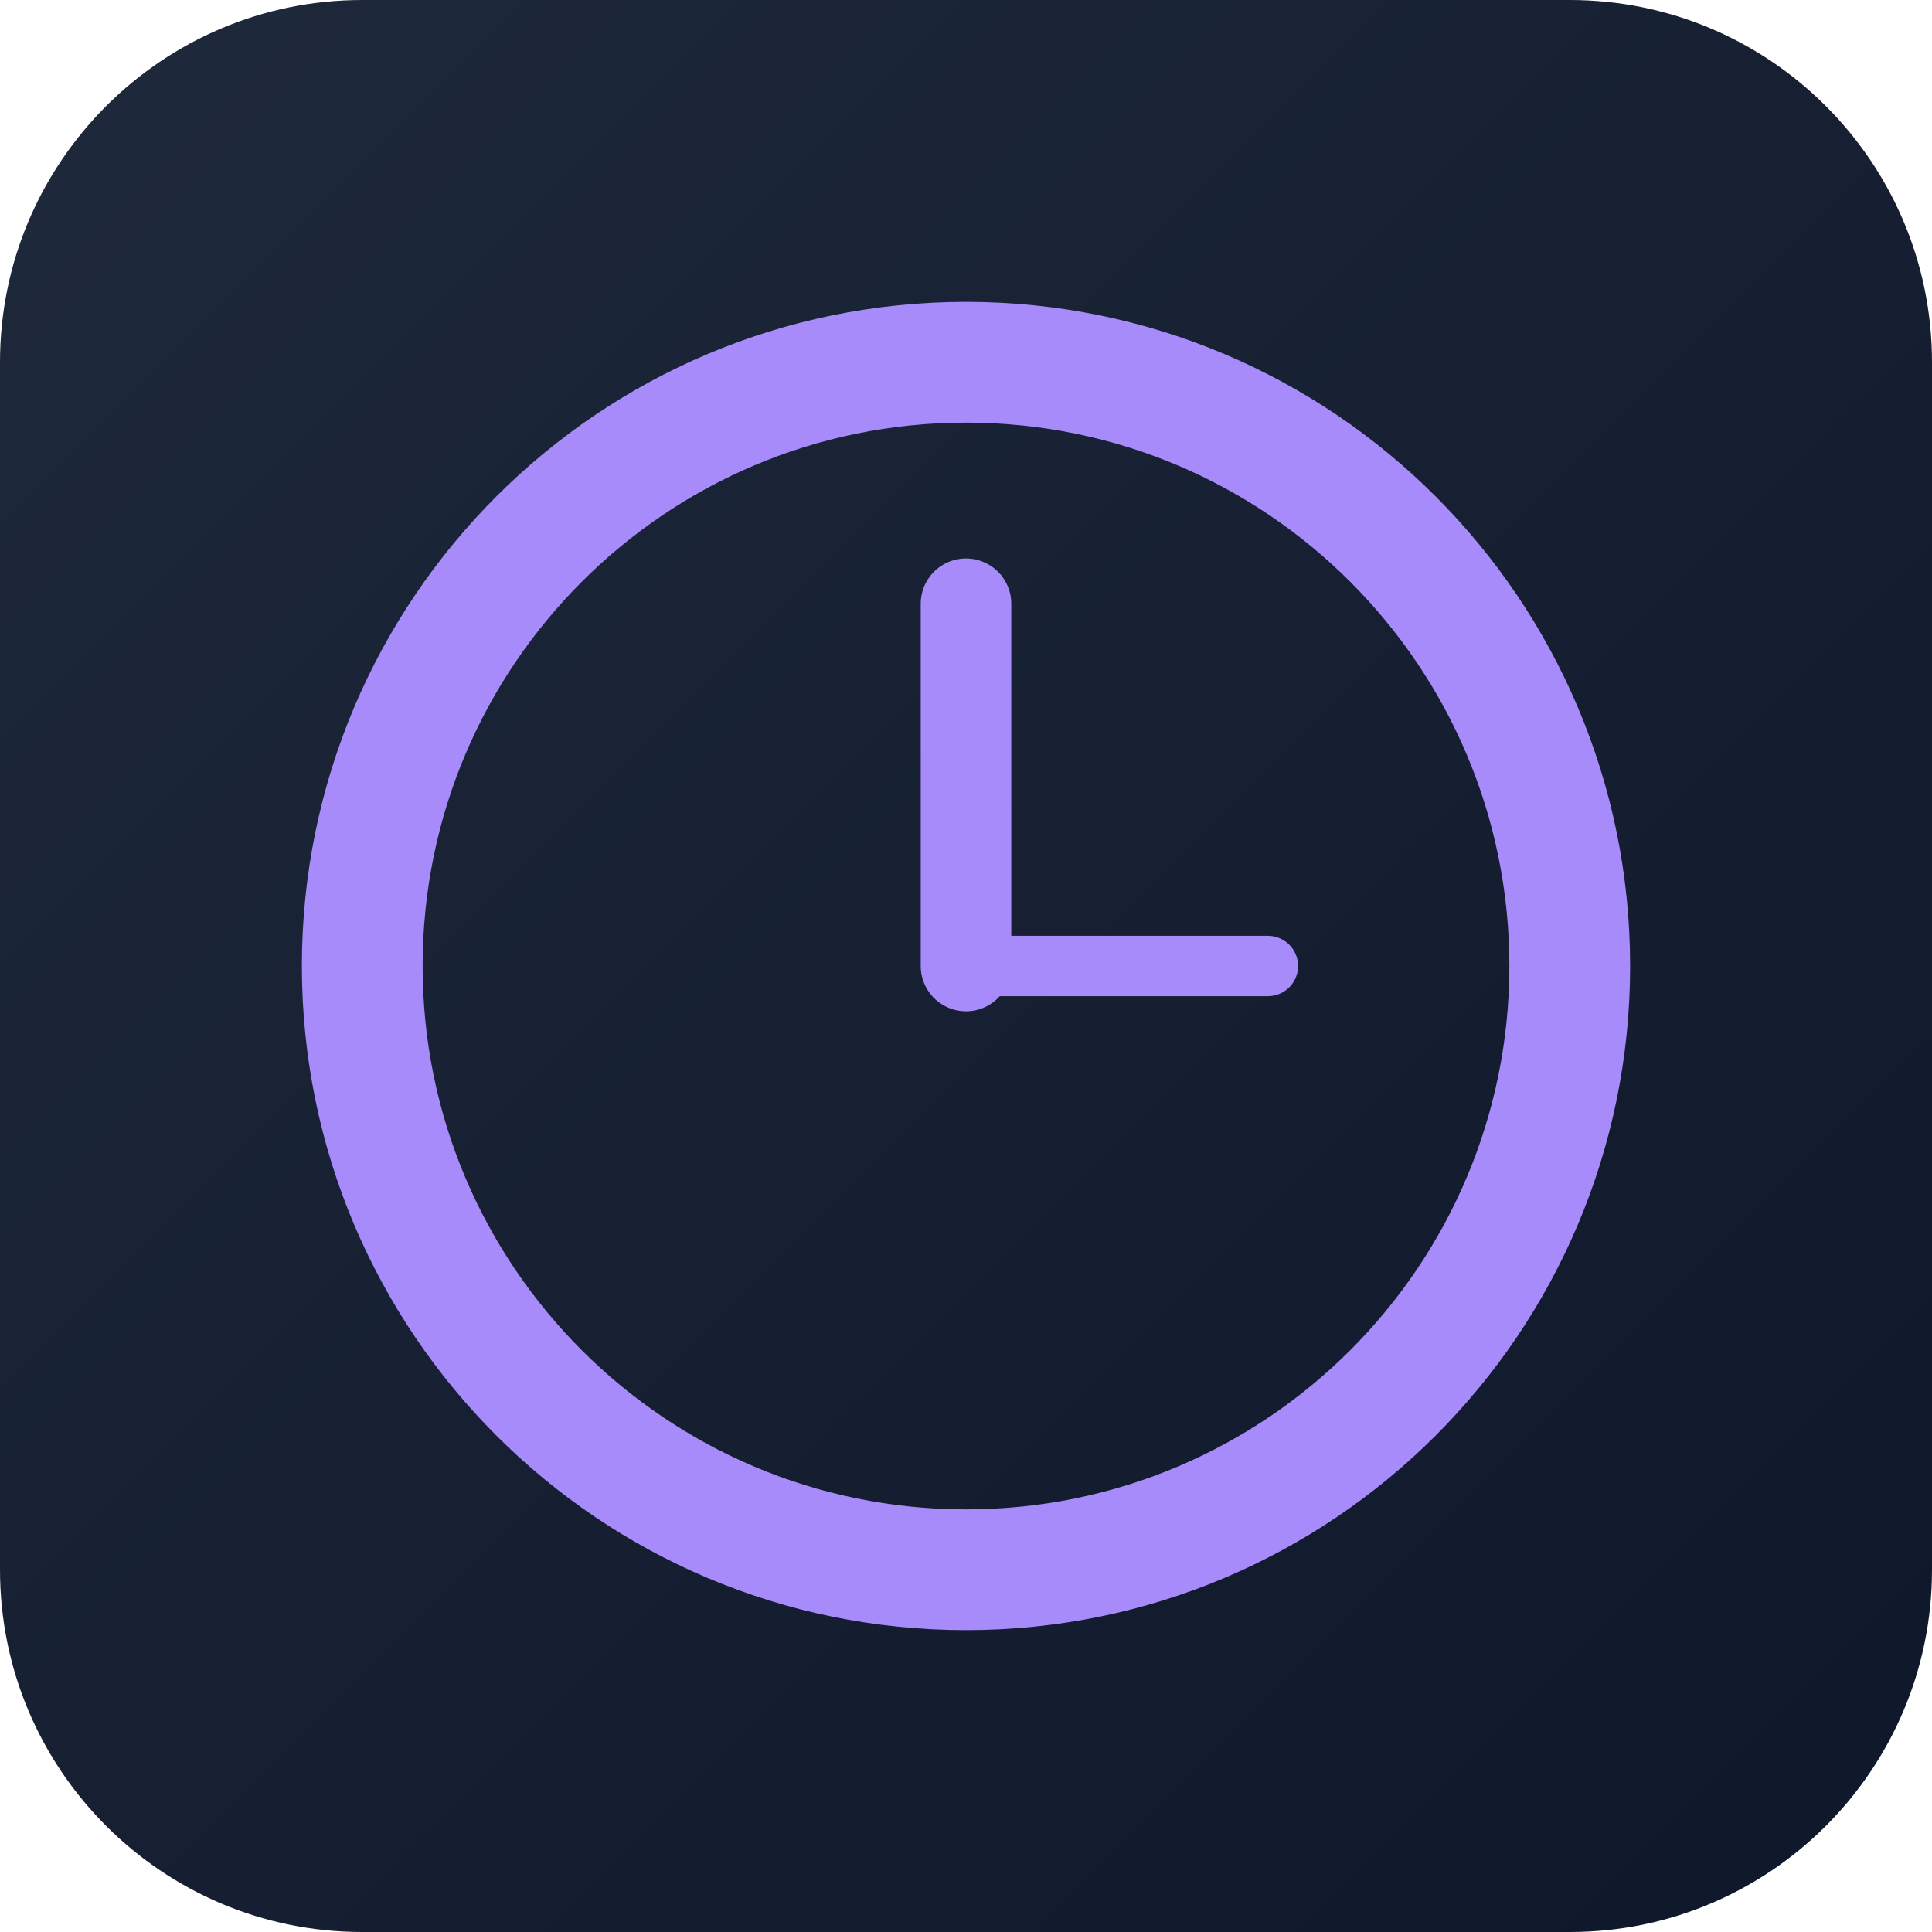
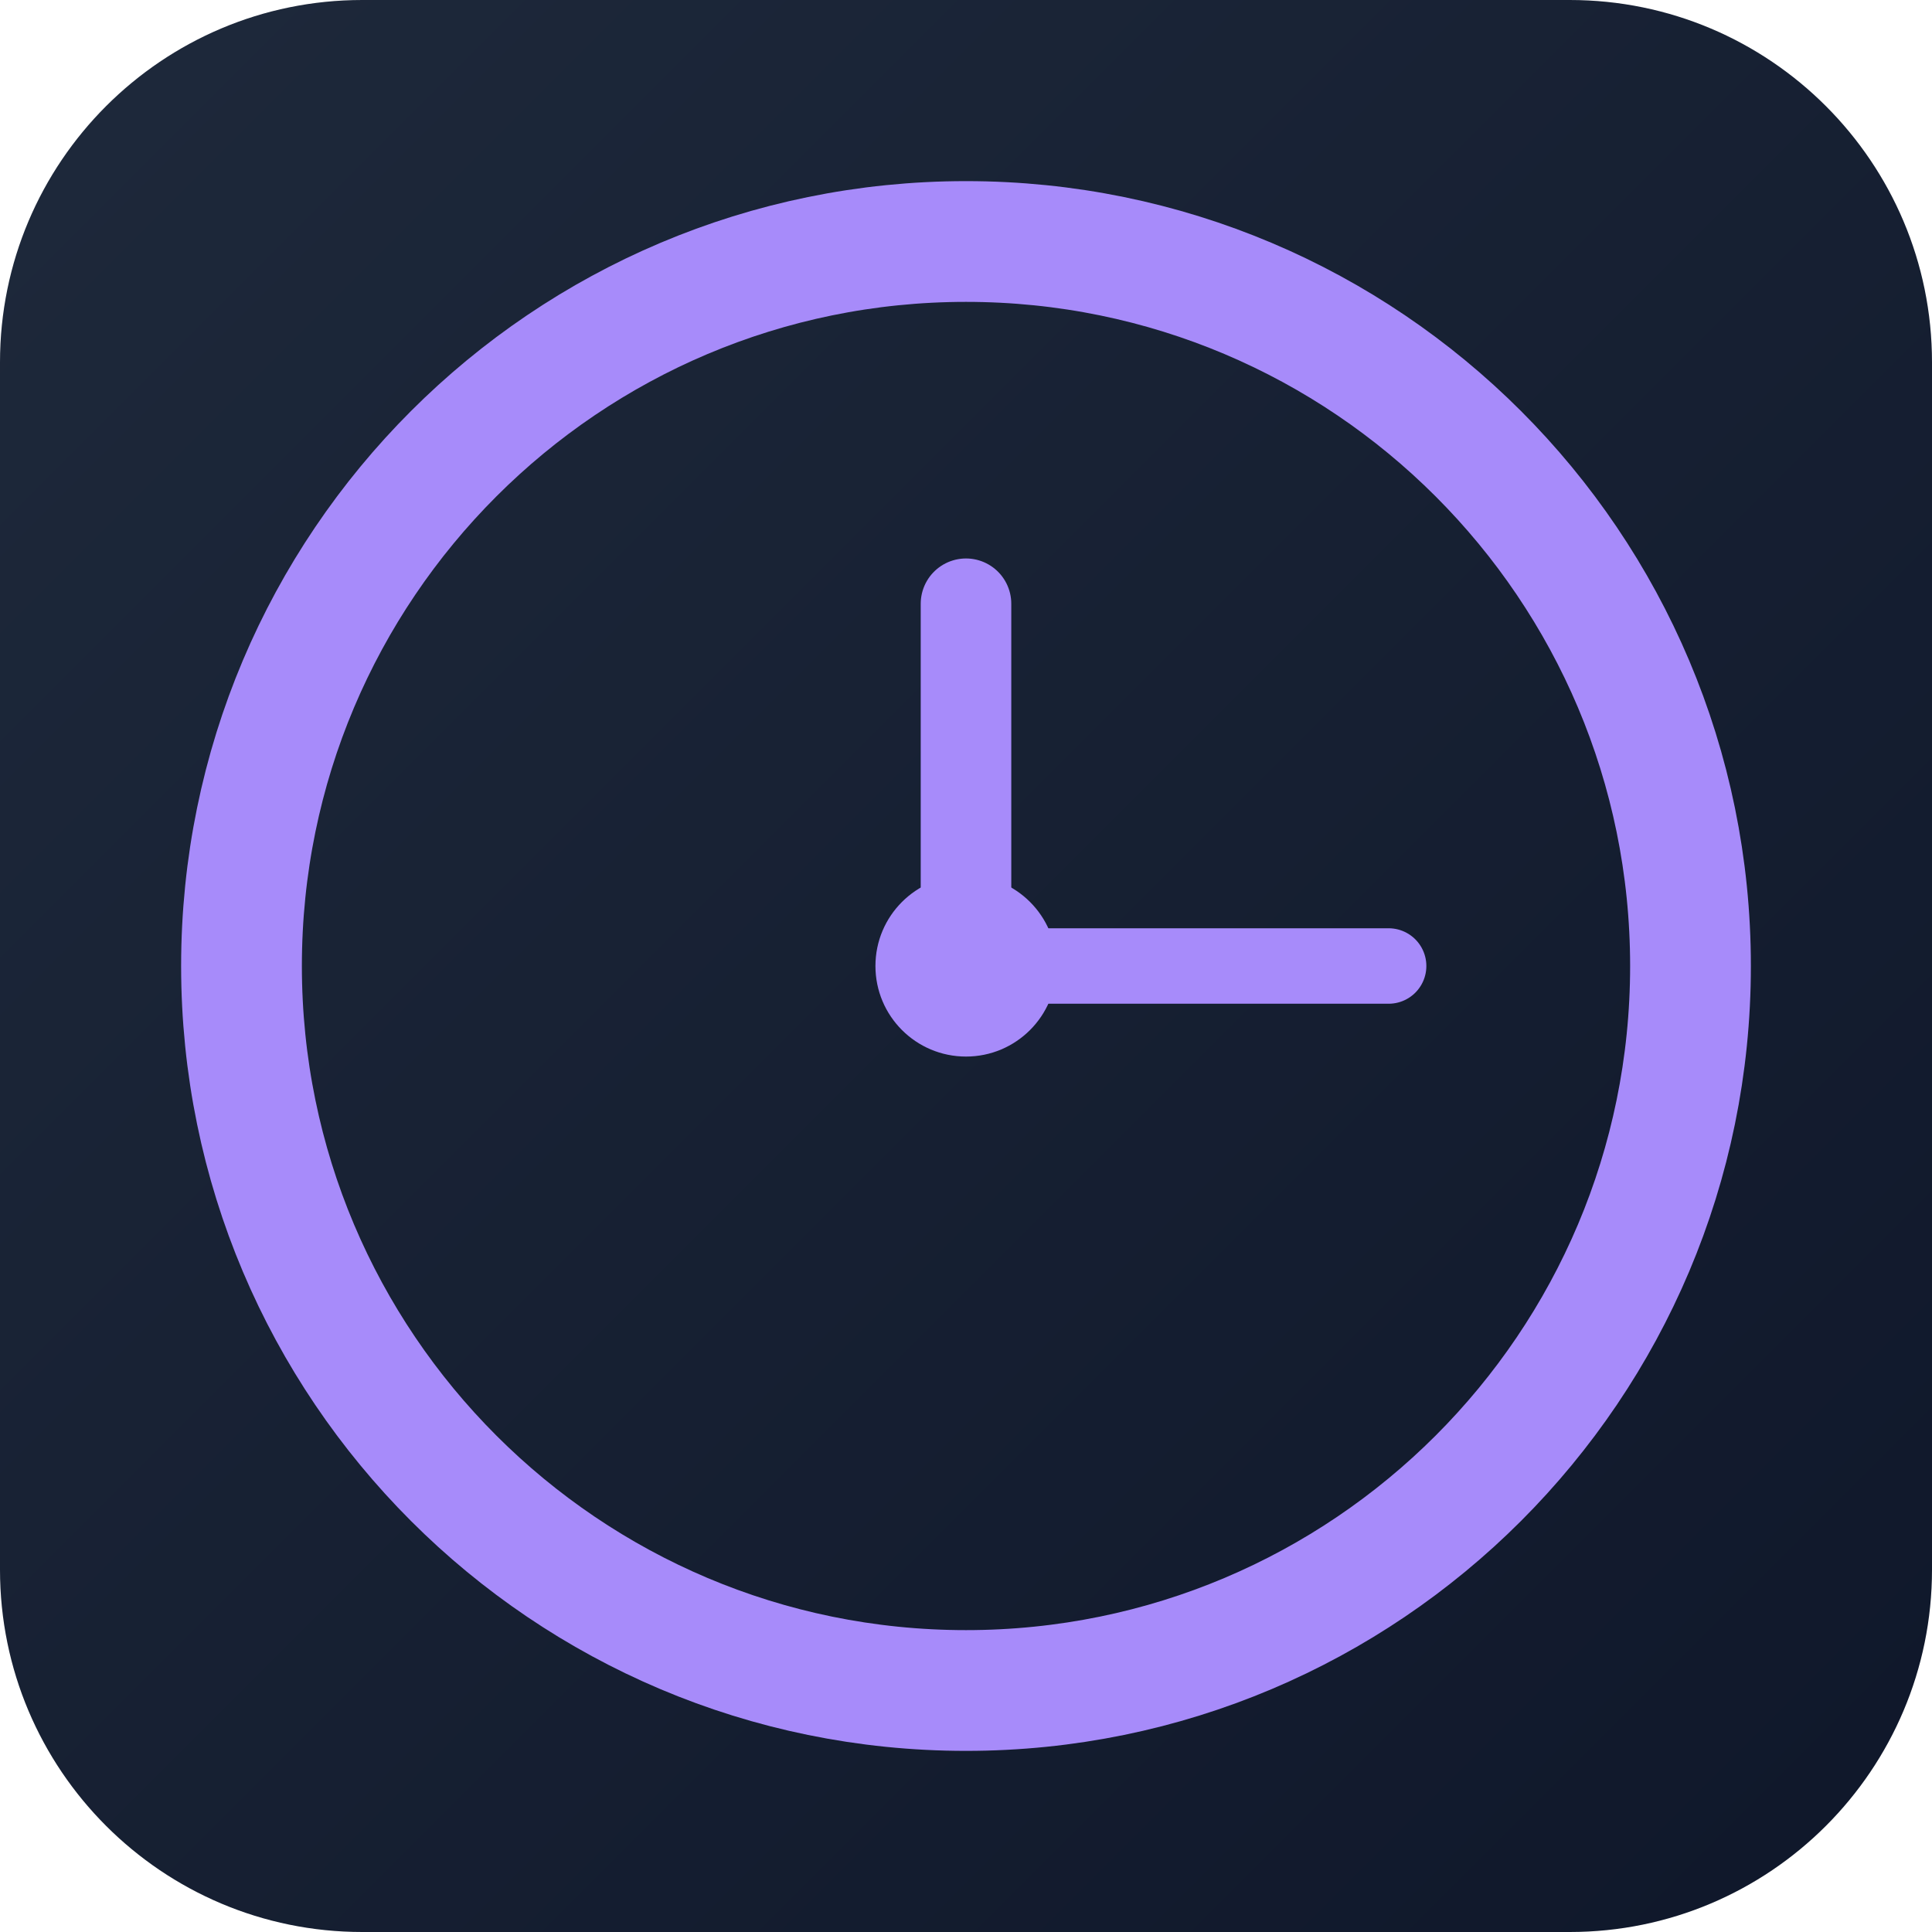
<svg xmlns="http://www.w3.org/2000/svg" viewBox="0 0 32 32">
  <defs>
    <linearGradient id="bg" x1="0" y1="0" x2="1" y2="1">
      <stop offset="0%" stop-color="#1e293b" />
      <stop offset="100%" stop-color="#0f172a" />
    </linearGradient>
  </defs>
  <rect width="32" height="32" rx="6" fill="url(#bg)" />
-   <circle cx="16" cy="16" r="10" fill="none" stroke="#a78bfa" stroke-width="2" />
-   <line x1="16" y1="16" x2="16" y2="10" stroke="#a78bfa" stroke-width="1.5" stroke-linecap="round" />
-   <line x1="16" y1="16" x2="21" y2="16" stroke="#a78bfa" stroke-width="1" stroke-linecap="round" />
+   <g transform="translate(16,16)">
+     <circle r="12" fill="none" stroke="#a78bfa" stroke-width="2" />
+     <line x1="0" y1="0" x2="0" y2="-6" stroke="#a78bfa" stroke-width="1.5" stroke-linecap="round" />
+     <line x1="0" y1="0" x2="7" y2="0" stroke="#a78bfa" stroke-width="1.25" stroke-linecap="round" />
+     <circle r="1.5" fill="#a78bfa" />
+   </g>
</svg>
